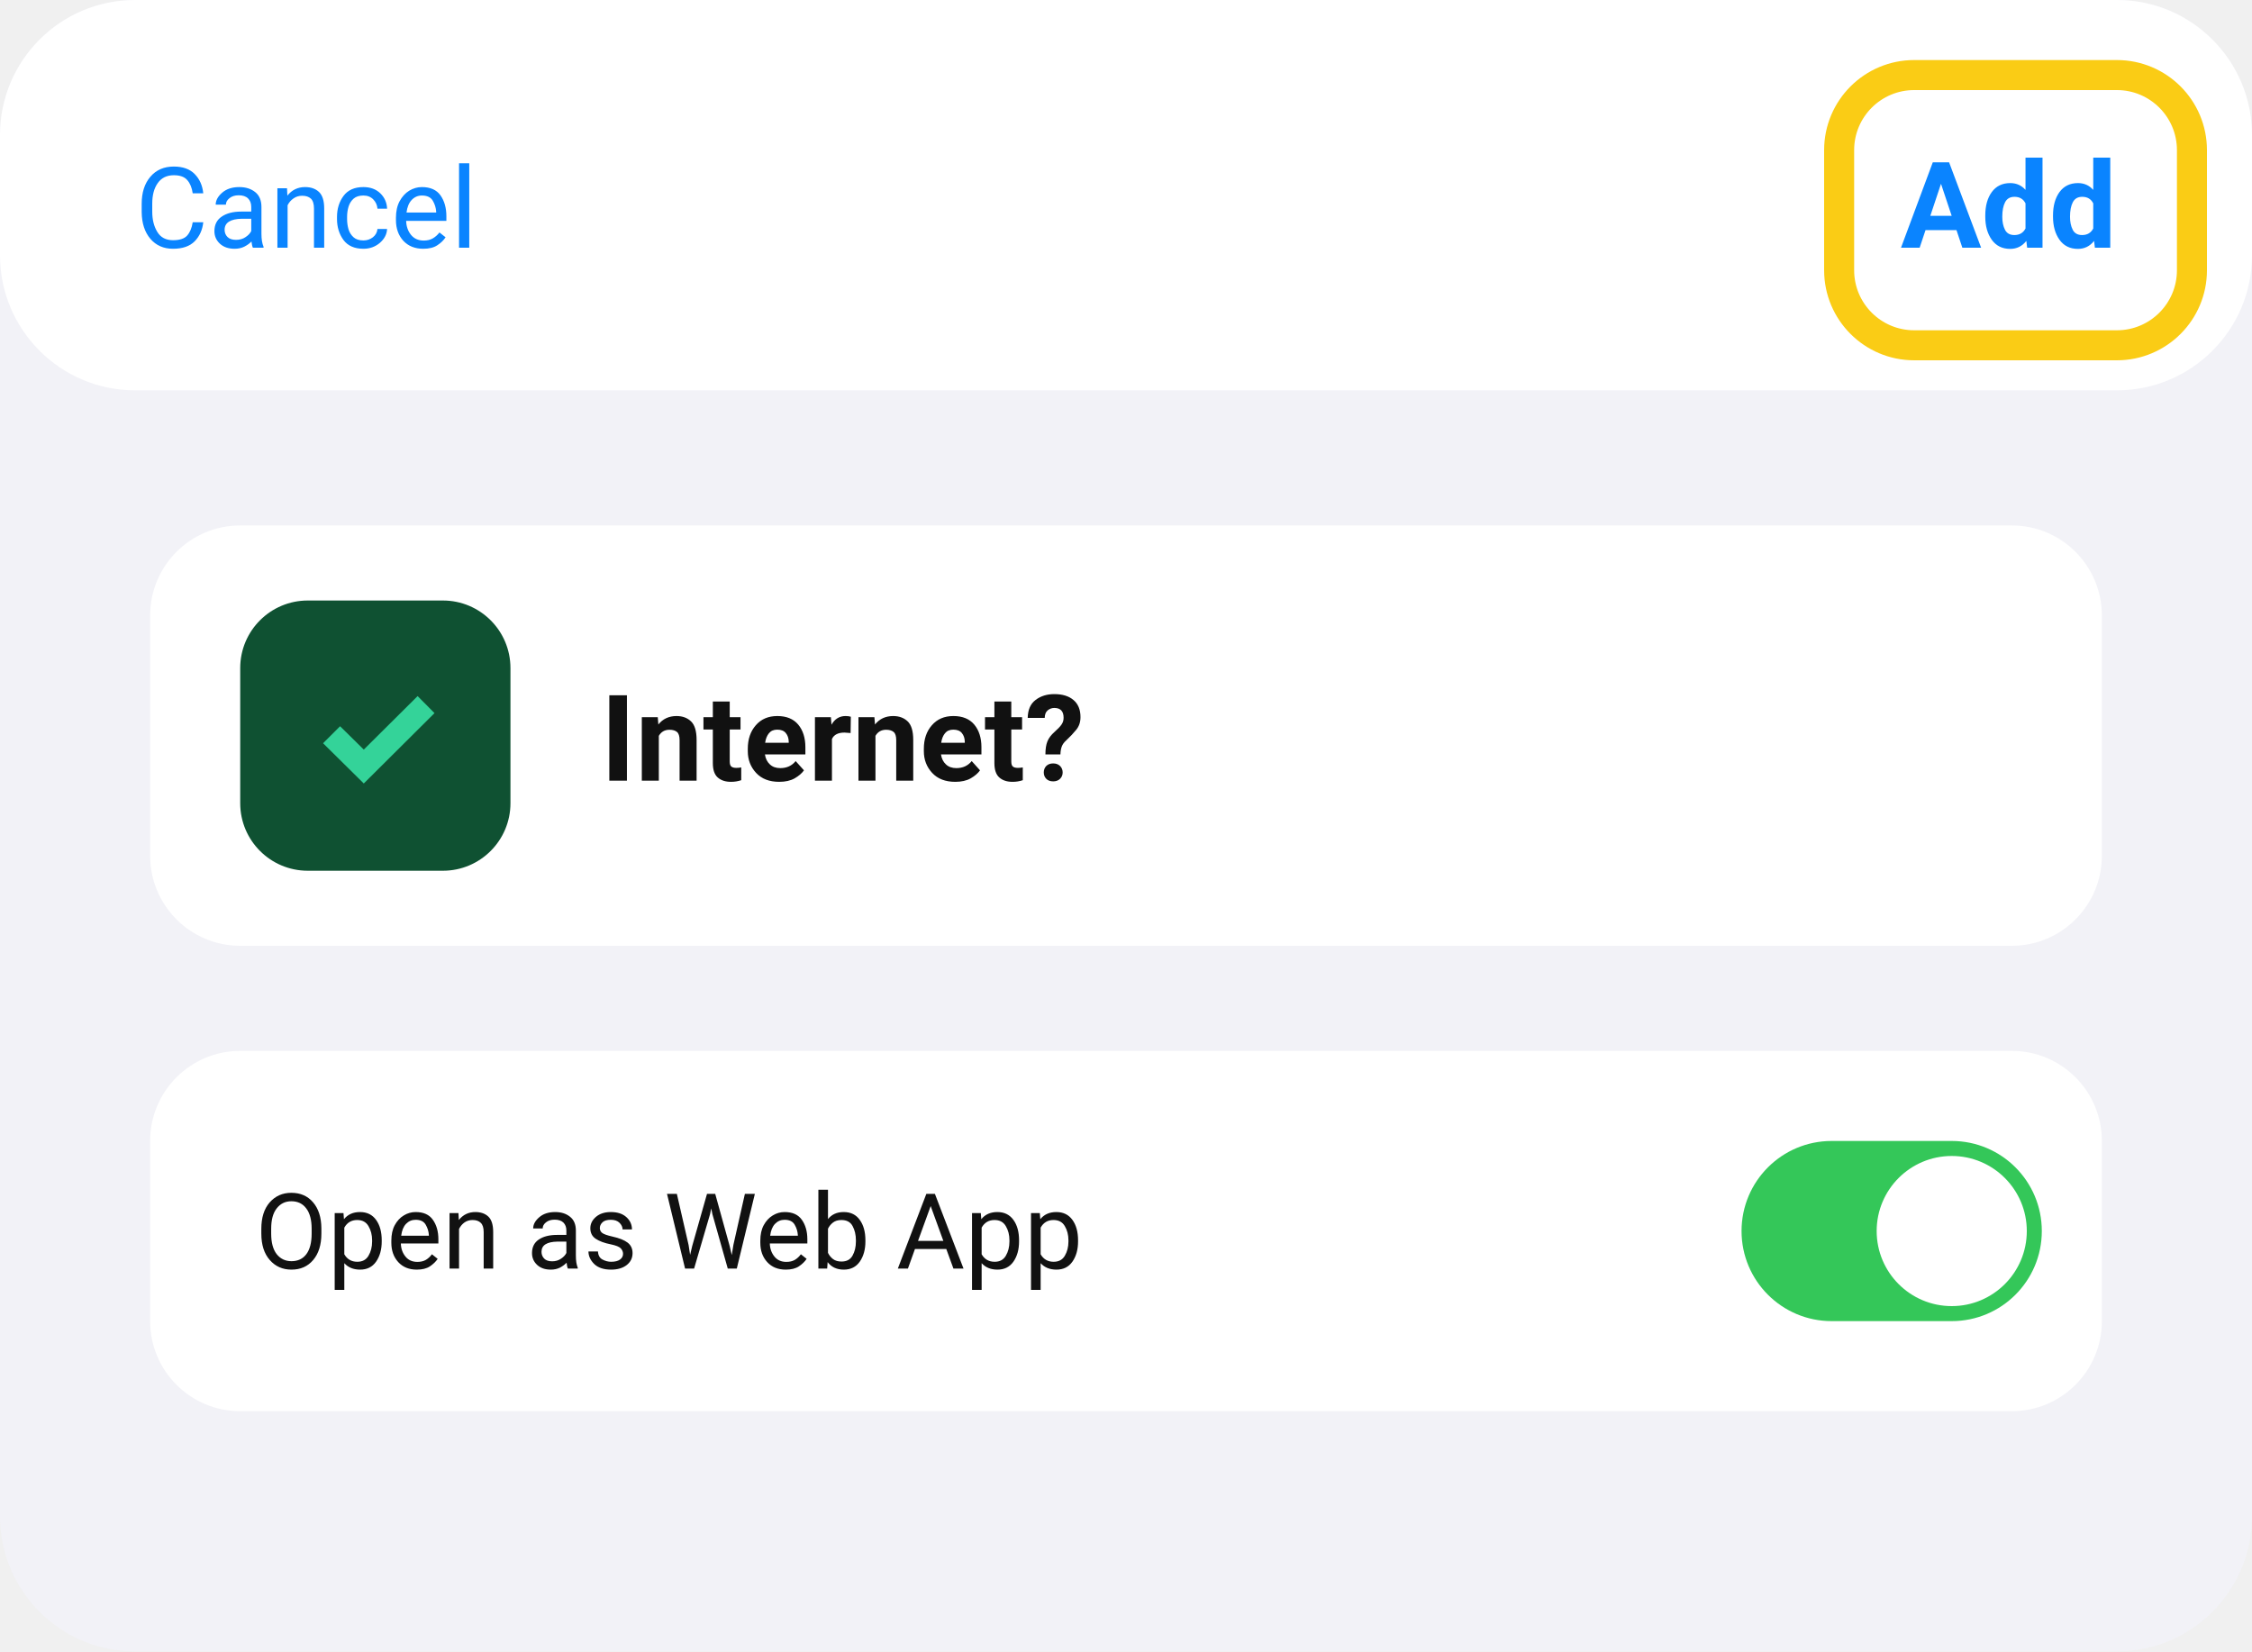
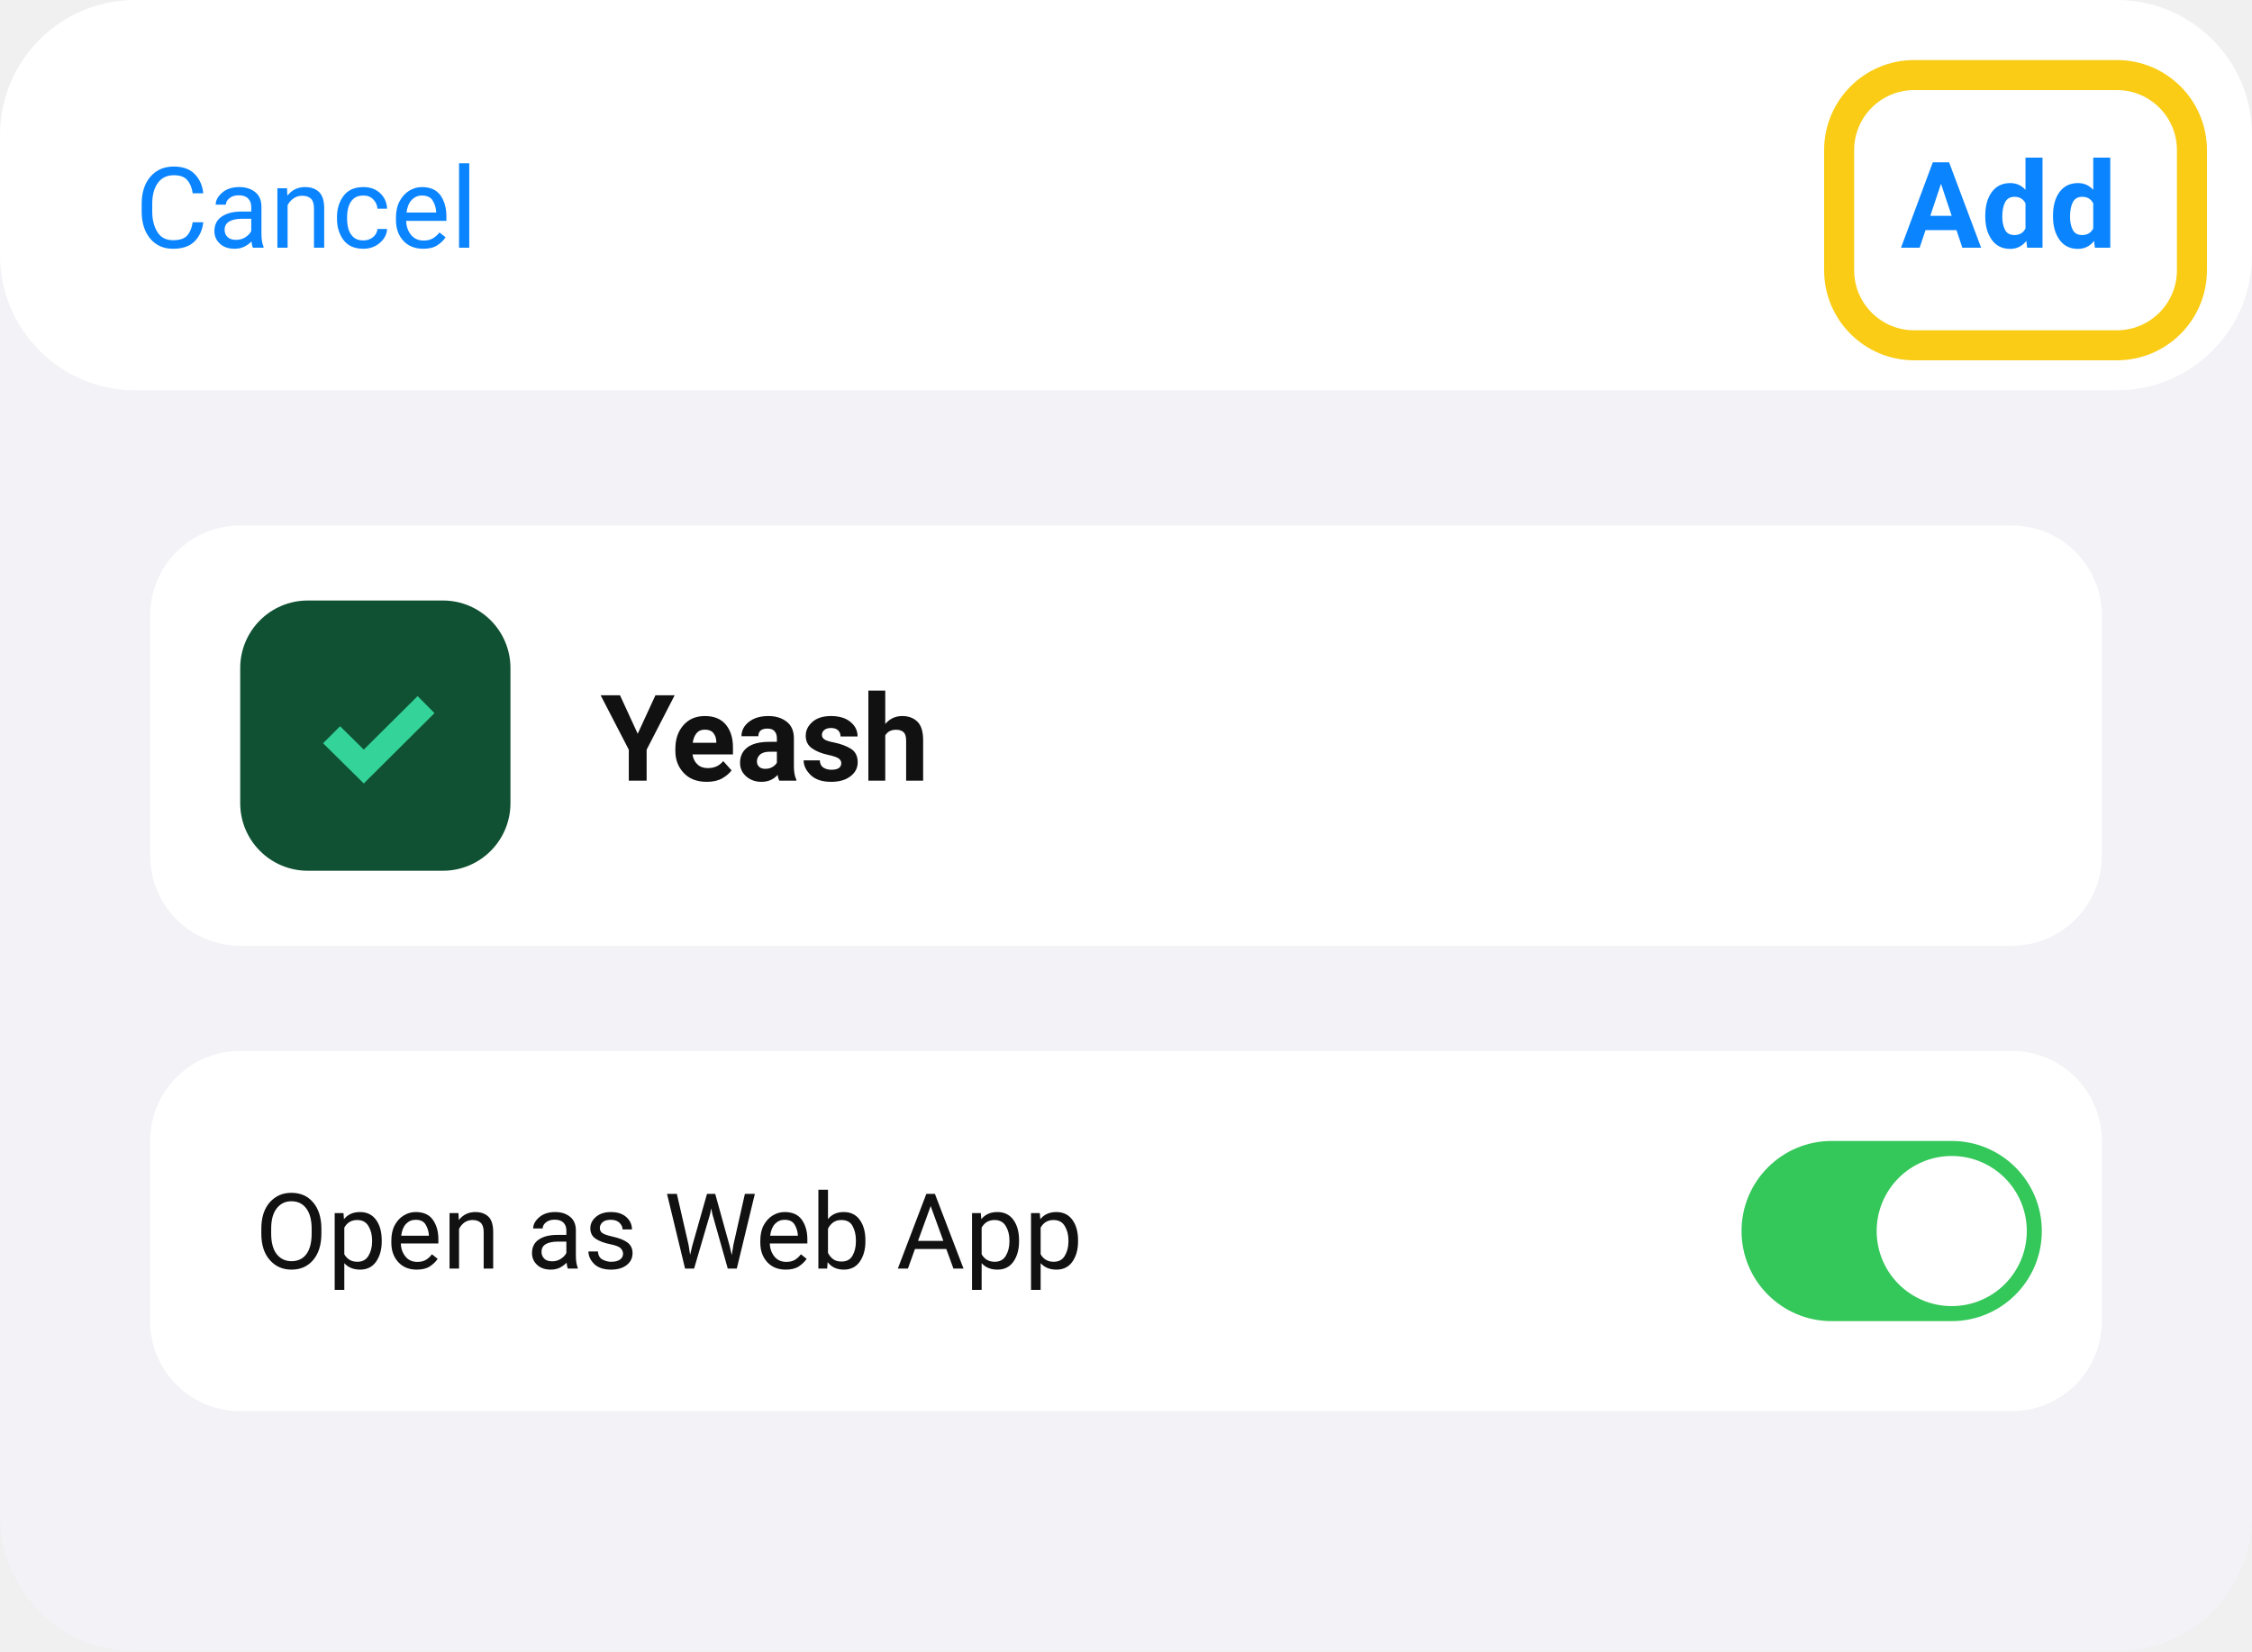
<svg xmlns="http://www.w3.org/2000/svg" viewBox="0 0 300 220" width="300" height="220" font-family="-apple-system, 'SF Pro Text', Roboto, 'Segoe UI', Arial, sans-serif">
  <rect width="300" height="220" rx="18" fill="#F2F2F7" />
  <rect x="0" y="0" width="300" height="52" rx="18" fill="#FFFFFF" />
  <text x="18" y="33" font-size="15" fill="#0A84FF" font-weight="400" text-anchor="start">Cancel</text>
  <text x="282" y="33" font-size="16" fill="#0A84FF" font-weight="700" text-anchor="end">Add</text>
  <rect x="245" y="10" width="47" height="36" rx="10" fill="none" stroke="#FACC15" stroke-width="4" />
  <rect x="20" y="70" width="260" height="56" rx="12" fill="#FFFFFF" />
  <rect x="32" y="80" width="36" height="36" rx="9" fill="#0F5132" />
  <text x="50" y="105" font-size="20" fill="#34D399" font-weight="800" text-anchor="middle">✓</text>
-   <text x="80" y="104" font-size="16" fill="#111" font-weight="600" text-anchor="start">Internet?</text>
+   <text x="80" y="104" font-size="16" fill="#111" font-weight="600" text-anchor="start">Yeash</text>
  <rect x="20" y="140" width="260" height="48" rx="12" fill="#FFFFFF" />
  <text x="34" y="169" font-size="14" fill="#111" font-weight="400" text-anchor="start">Open as Web App</text>
  <rect x="232" y="152" width="40" height="24" rx="12" fill="#34C759" />
  <circle cx="260" cy="164" r="10" fill="#fff" />
</svg>
